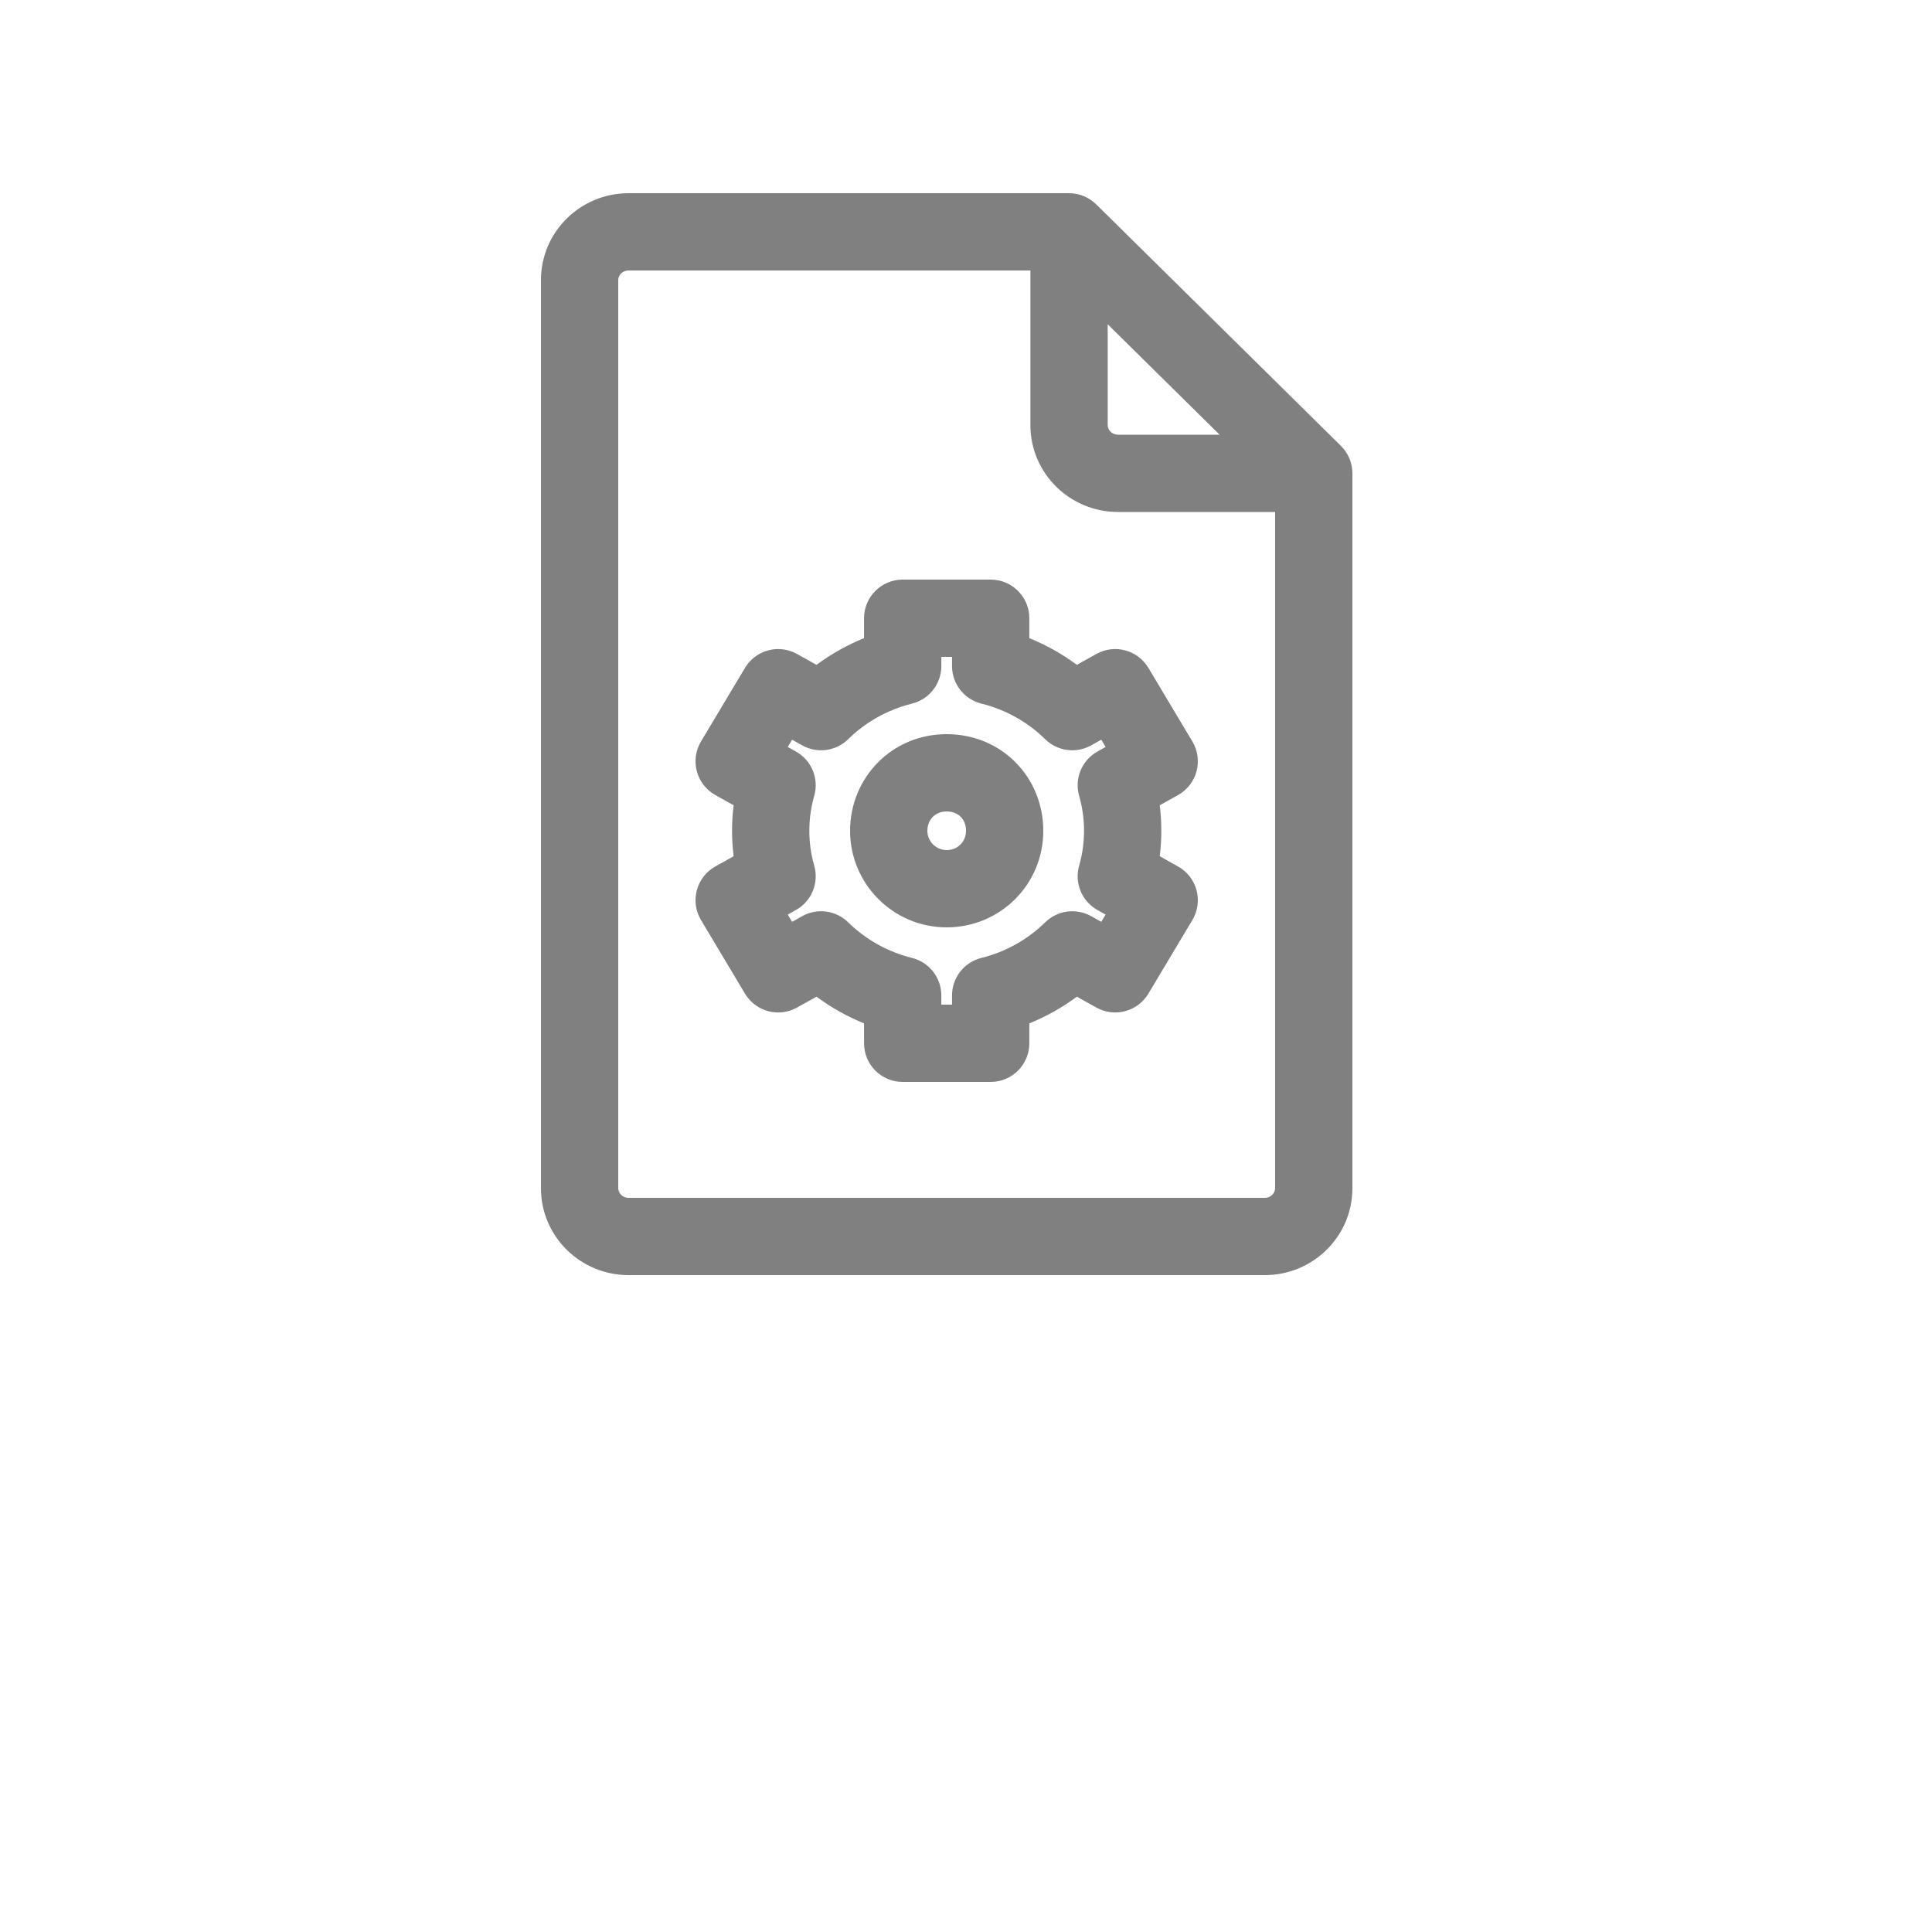
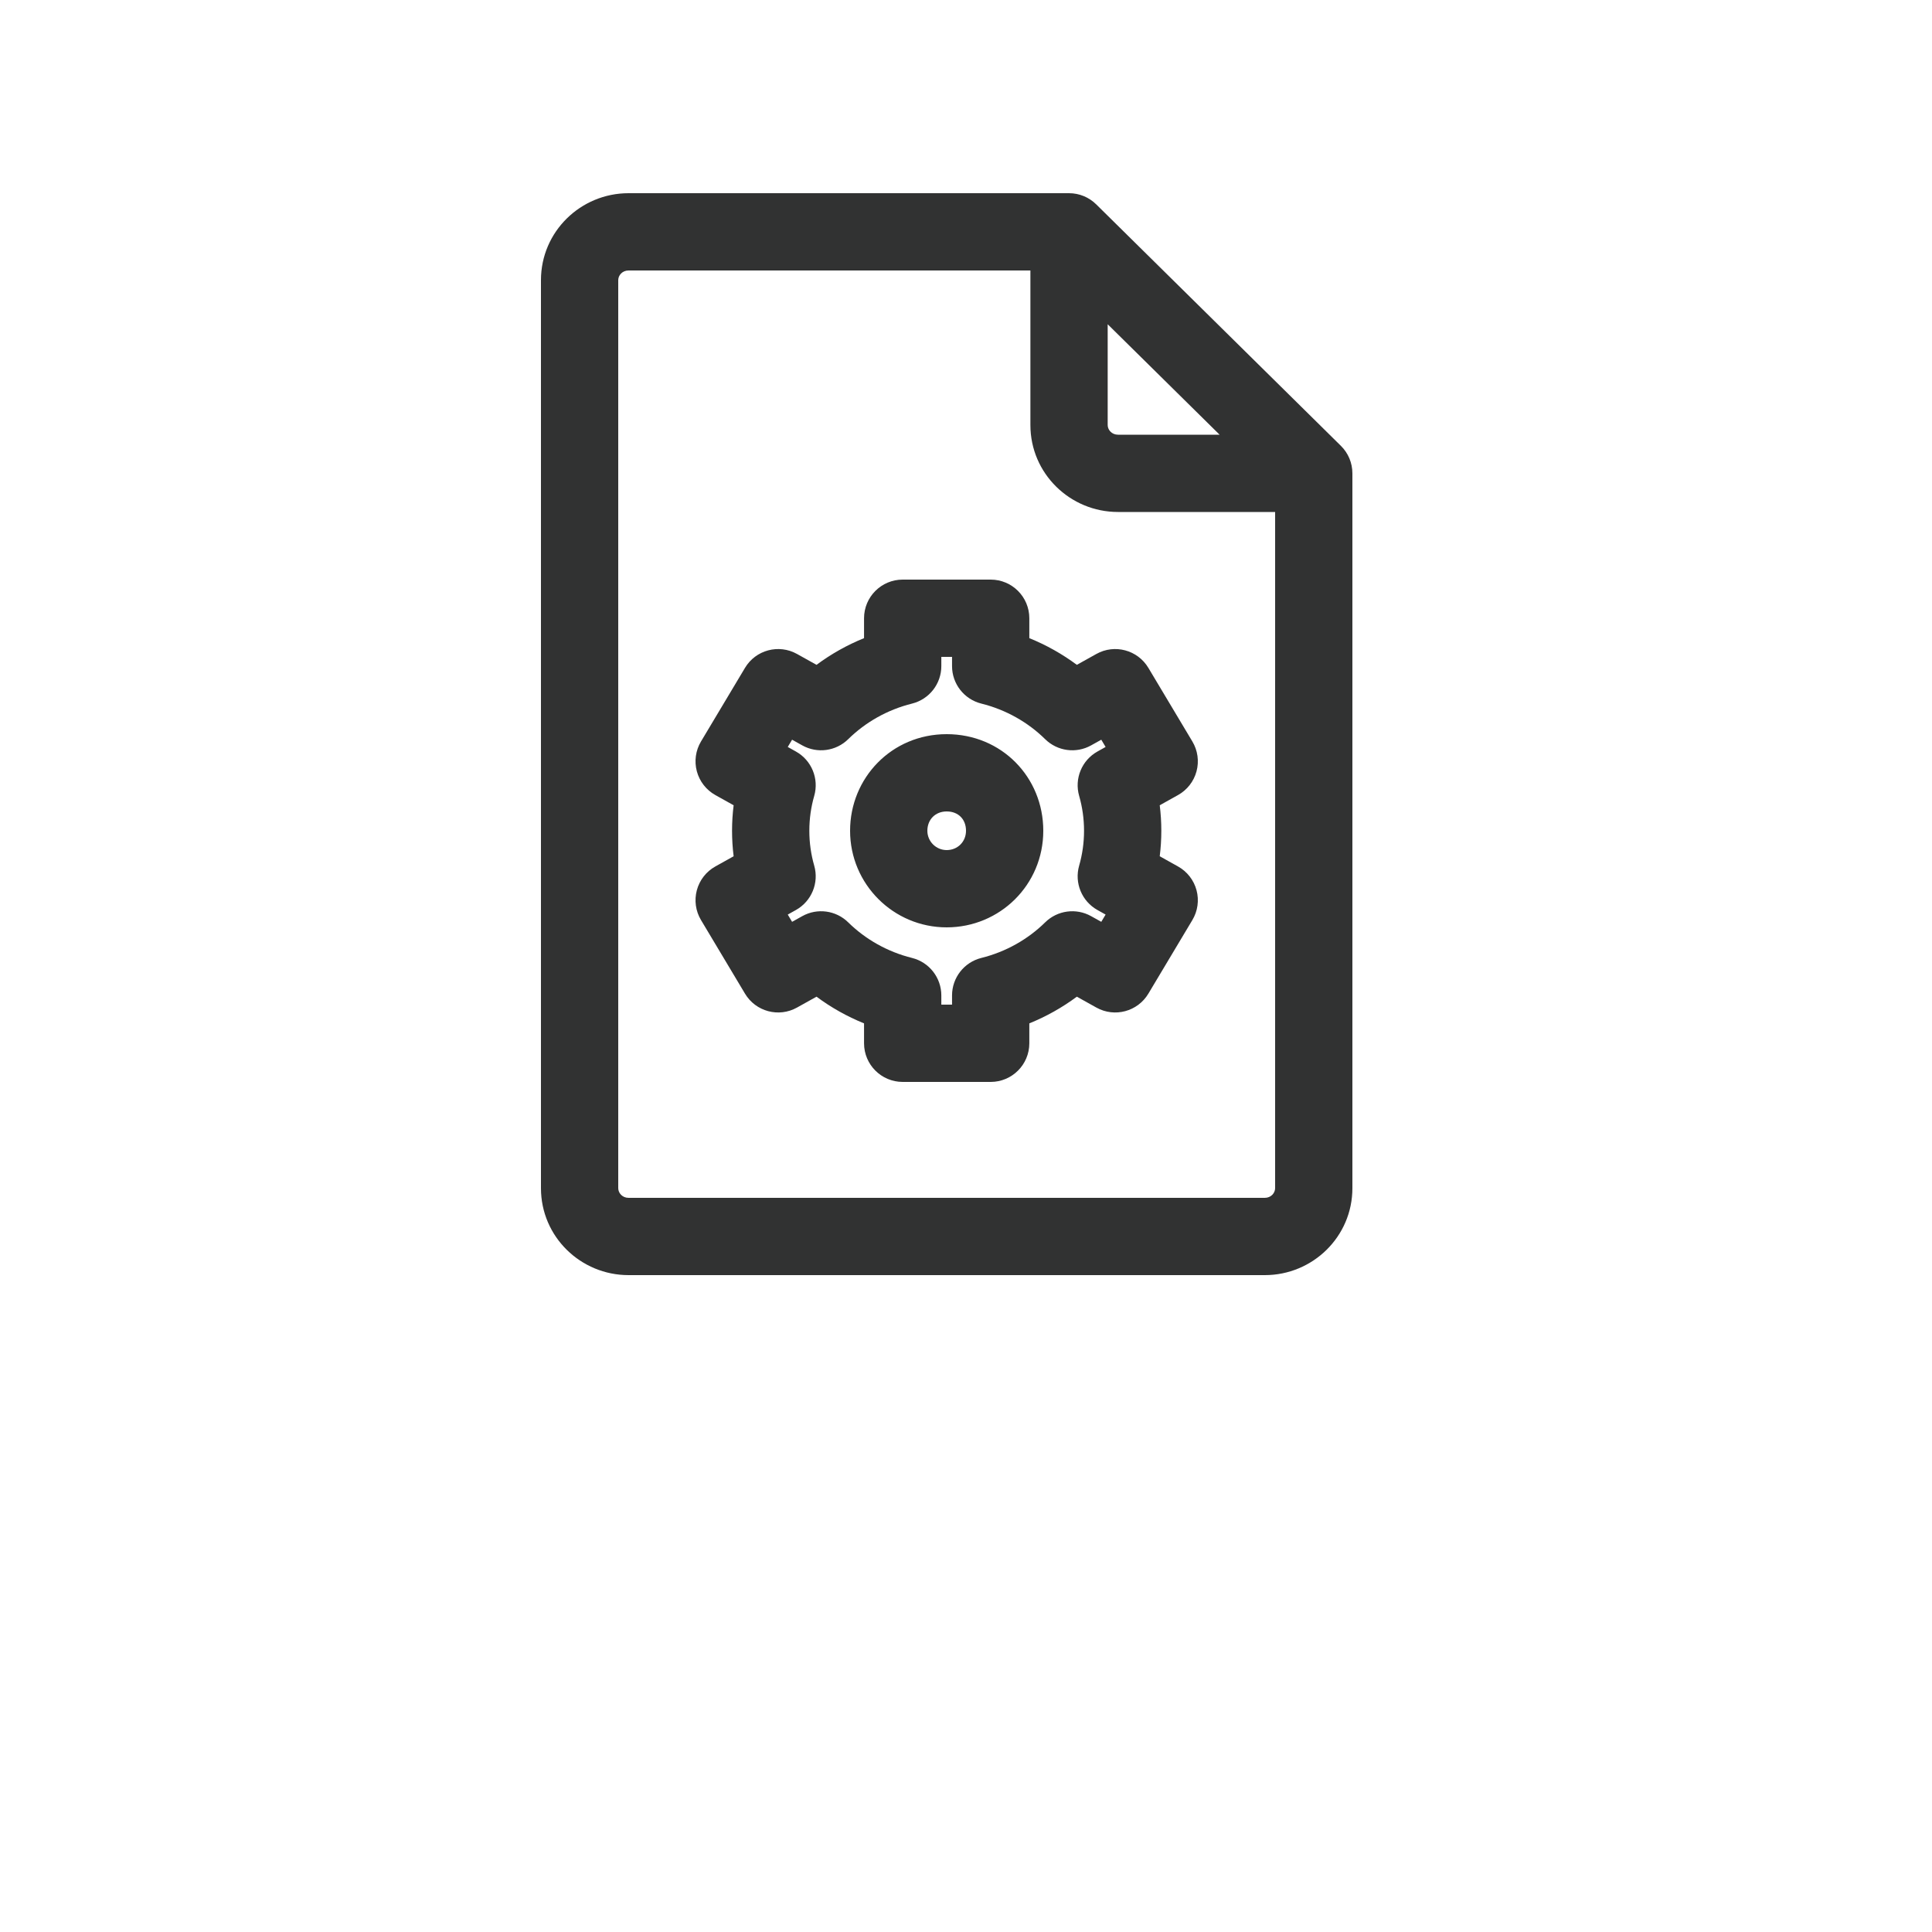
- <svg xmlns="http://www.w3.org/2000/svg" width="700pt" fill="grey" height="700pt" version="1.1" viewBox="0 0 700 700">
+ <svg xmlns="http://www.w3.org/2000/svg" width="700pt" fill="#313232" height="700pt" version="1.1" viewBox="0 0 700 700">
  <g fill-rule="evenodd">
    <path d="m397.17 74.035c-2.621-2.586-6.152-4.035-9.836-4.035h-159.6c-17.352 0-31.734 13.93-31.734 31.5v329c0 17.57 14.383 31.5 31.734 31.5h230.53c17.352 0 31.734-13.93 31.734-31.5v-259c0-3.746-1.5-7.336-4.168-9.965zm4.164 43.449v36.516c0 1.758 1.496 3.5 3.734 3.5h36.816zm60.668 68.016h-56.934c-17.352 0-31.734-13.93-31.734-31.5v-56h-145.6c-2.238 0-3.734 1.742-3.734 3.5v329c0 1.758 1.496 3.5 3.734 3.5h230.53c2.238 0 3.734-1.742 3.734-3.5z" />
    <path d="m313.06 224c0-7.731 6.266-14 14-14h31.883c7.734 0 14 6.269 14 14v7.211c6.184 2.508 11.965 5.769 17.219 9.672l7.078-3.945c6.609-3.688 14.953-1.453 18.836 5.043l15.945 26.676c1.941 3.246 2.484 7.144 1.504 10.801-0.98 3.656-3.398 6.762-6.703 8.605l-6.629 3.699c0.379 3.031 0.574 6.113 0.574 9.238s-0.195 6.207-0.574 9.238l6.629 3.699c3.305 1.844 5.723 4.949 6.703 8.605 0.98 3.656 0.438 7.555-1.504 10.801l-15.945 26.676c-3.883 6.496-12.227 8.73-18.836 5.043l-7.078-3.945c-5.254 3.902-11.035 7.164-17.219 9.672v7.211c0 7.731-6.266 14-14 14h-31.883c-7.734 0-14-6.269-14-14v-7.211c-6.18-2.508-11.965-5.769-17.219-9.672l-7.078 3.945c-6.609 3.688-14.953 1.453-18.836-5.043l-15.945-26.676c-1.941-3.246-2.484-7.144-1.504-10.801 0.98-3.656 3.398-6.762 6.703-8.605l6.629-3.699c-0.379-3.031-0.574-6.113-0.574-9.238s0.195-6.207 0.574-9.238l-6.629-3.699c-3.305-1.844-5.723-4.949-6.703-8.605-0.98-3.656-0.438-7.555 1.504-10.801l15.945-26.676c3.883-6.496 12.227-8.73 18.836-5.043l7.078 3.945c5.254-3.902 11.039-7.164 17.219-9.672zm28 14v3.34c0 6.434-4.383 12.035-10.621 13.586-8.945 2.227-16.891 6.769-23.121 12.895-4.43 4.359-11.207 5.277-16.633 2.25l-3.695-2.062-1.57 2.629 2.945 1.645c5.684 3.168 8.434 9.836 6.641 16.086-1.152 4.012-1.77 8.242-1.77 12.633s0.617 8.621 1.77 12.633c1.793 6.25-0.957 12.918-6.641 16.086l-2.945 1.645 1.57 2.629 3.695-2.062c5.426-3.027 12.203-2.109 16.633 2.25 6.231 6.125 14.176 10.668 23.121 12.895 6.238 1.551 10.621 7.152 10.621 13.586v3.34h3.883v-3.34c0-6.434 4.383-12.035 10.621-13.586 8.945-2.227 16.891-6.769 23.121-12.895 4.43-4.359 11.207-5.277 16.633-2.25l3.695 2.062 1.57-2.629-2.945-1.645c-5.684-3.168-8.434-9.836-6.641-16.086 1.152-4.012 1.77-8.242 1.77-12.633s-0.617-8.621-1.77-12.633c-1.793-6.25 0.957-12.918 6.641-16.086l2.945-1.645-1.57-2.629-3.695 2.062c-5.426 3.027-12.203 2.109-16.633-2.25-6.231-6.125-14.176-10.668-23.121-12.895-6.238-1.551-10.621-7.152-10.621-13.586v-3.34zm1.941 56c-4.109 0-7 2.945-7 7 0 3.859 3.141 7 7 7 3.957 0 7-3.016 7-7 0-4.176-2.797-7-7-7zm-35 7c0-19.133 15.047-35 35-35 19.859 0 35 15.551 35 35 0 19.641-15.77 35-35 35-19.324 0-35-15.676-35-35z" />
  </g>
</svg>
